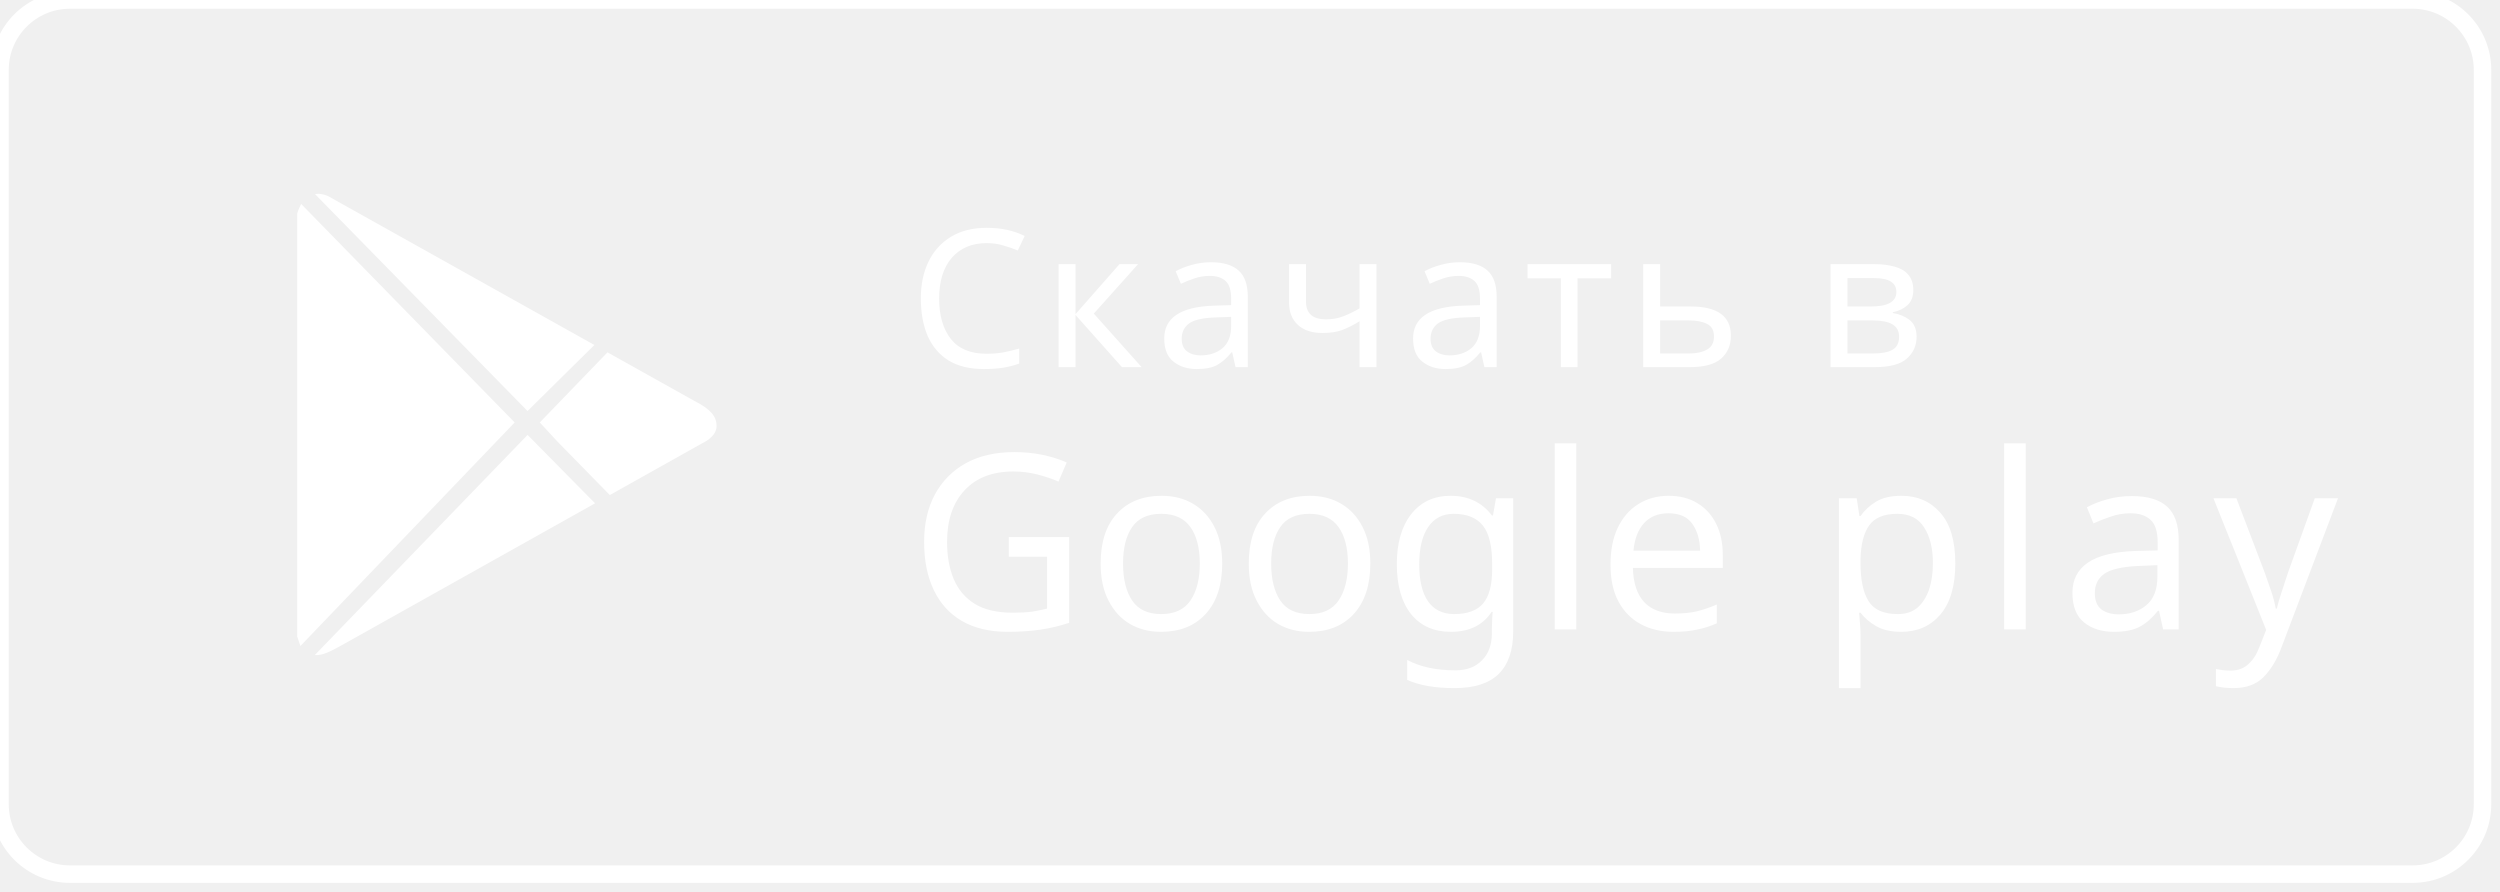
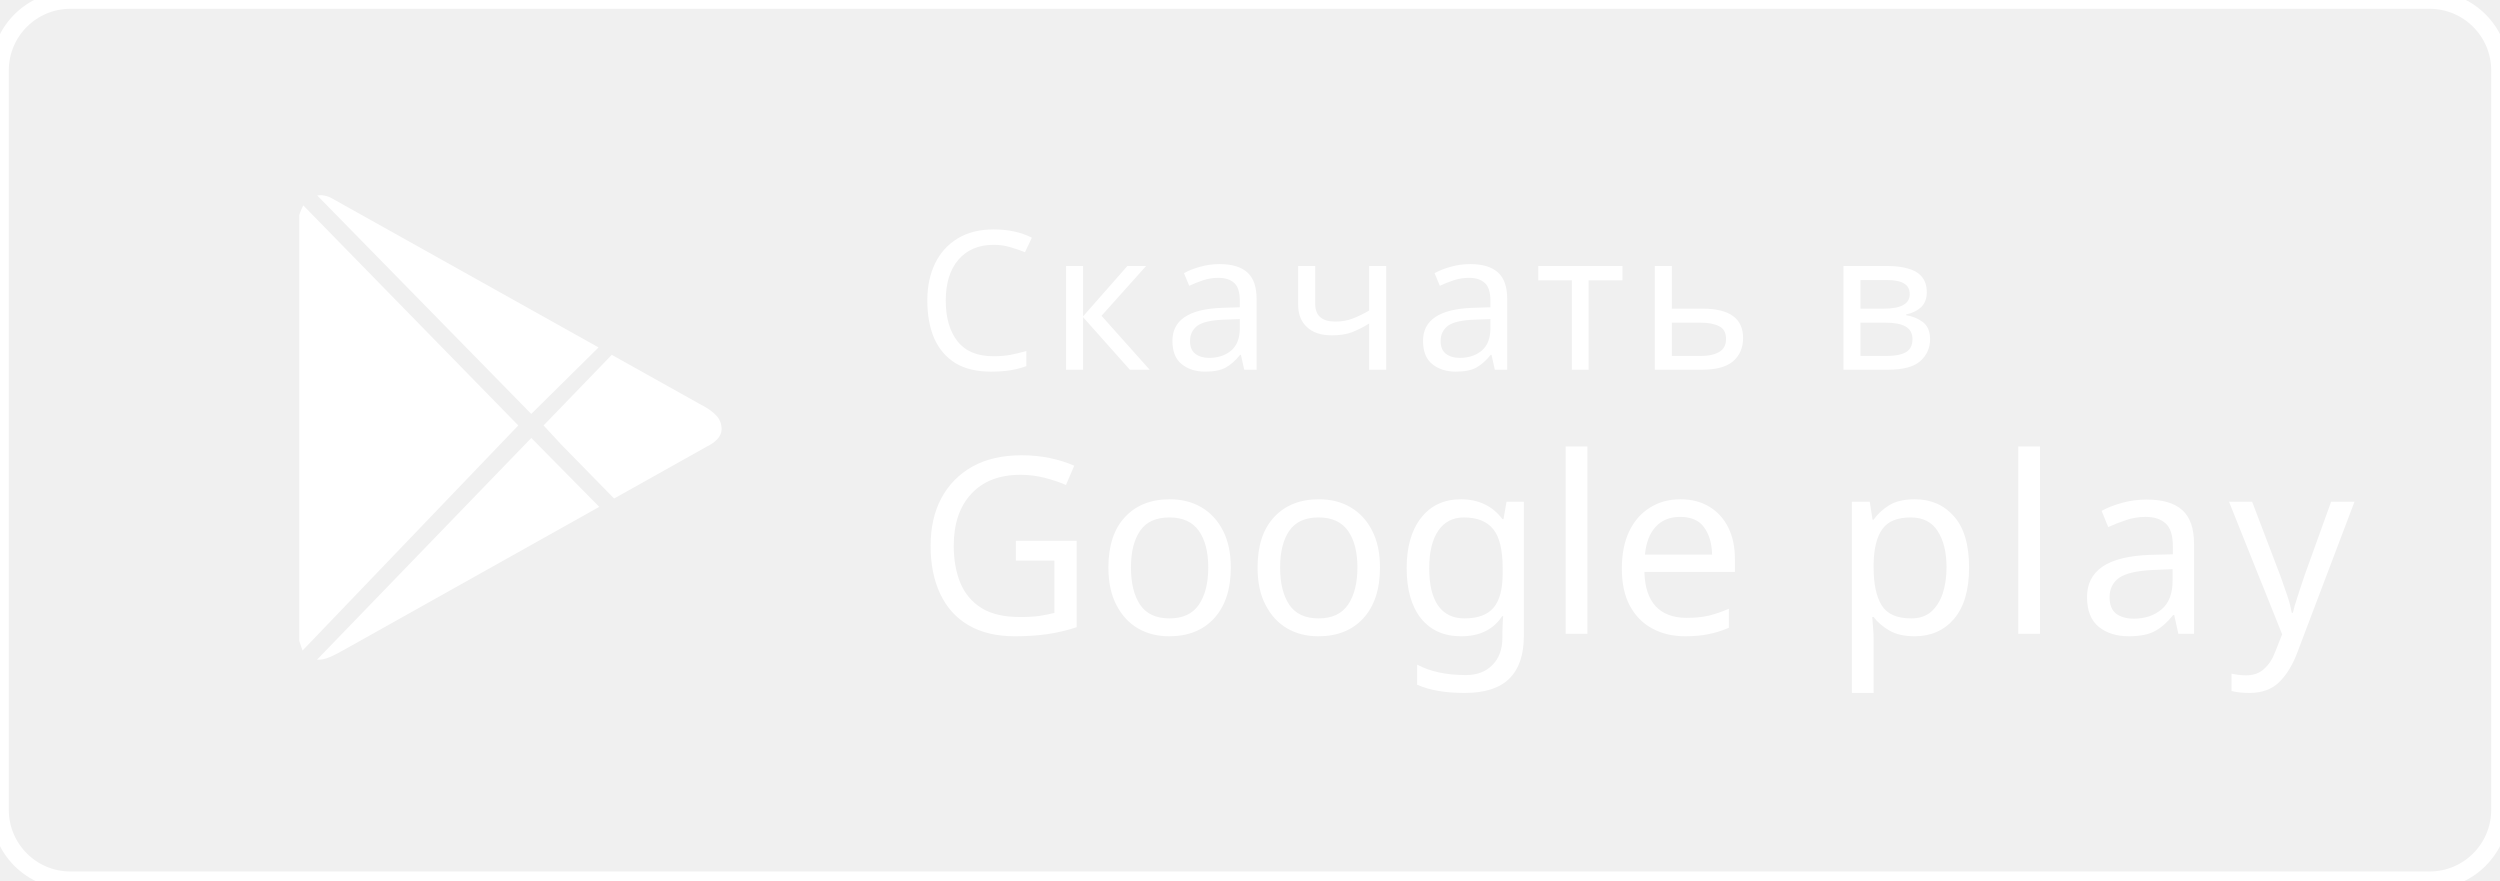
- <svg xmlns="http://www.w3.org/2000/svg" version="1.1">
+ <svg xmlns="http://www.w3.org/2000/svg" width="142px" height="50px" viewBox="0 0 142 50" version="1.1">
  <defs />
  <g id="Page-1" stroke="none" stroke-width="1" fill="none" fill-rule="evenodd">
    <g id="16-contacts" transform="translate(-462, -1563)">
      <g id="Footer" transform="translate(250, 1440)">
        <g id="gplay-copy" transform="translate(212, 123)">
          <rect id="Rectangle-20" stroke="#FFFFFF" x="0" y="0" width="142" height="50" rx="4" />
          <path d="M33.997,19.734 L18.755,11.212 C18.755,11.212 18.5,11.086 18.193,11.086 C18.132,11.086 18.074,11.091 18.017,11.101 L30.175,23.511 L33.997,19.734 Z M17.226,11.666 C17.226,11.666 17.044,12.033 17,12.209 L17,36.413 C17,36.414 17.184,36.951 17.184,36.951 L29.439,24.165 L17.226,11.666 Z M18.006,37.47 C18.456,37.507 18.919,37.261 19.736,36.801 L34.037,28.789 L30.178,24.877 L18.006,37.47 Z M39.721,22.934 L34.748,20.155 L30.876,24.165 L31.872,25.243 L34.881,28.316 L40.185,25.344 C40.201,25.336 40.987,24.991 40.987,24.378 C40.987,23.8 40.644,23.409 39.721,22.934 L39.721,22.934 Z" id="Fill-1" fill="#FFFFFF" />
          <text id="Google-play" font-family="SF UI Display" font-size="14" font-weight="206" letter-spacing="0.84" fill="#FFFFFF">
            <tspan x="104" y="36">play</tspan>
          </text>
          <text id="Google-play" font-family="Futura" font-size="14" font-weight="420" fill="#FFFFFF">
            <tspan x="52" y="36">Google</tspan>
          </text>
          <text id="Скачать-в" font-family="SF UI Display" font-size="11" font-weight="260" letter-spacing="0.66" fill="#FFFFFF">
            <tspan x="52" y="21">Скачать в</tspan>
          </text>
        </g>
      </g>
    </g>
  </g>
</svg>
